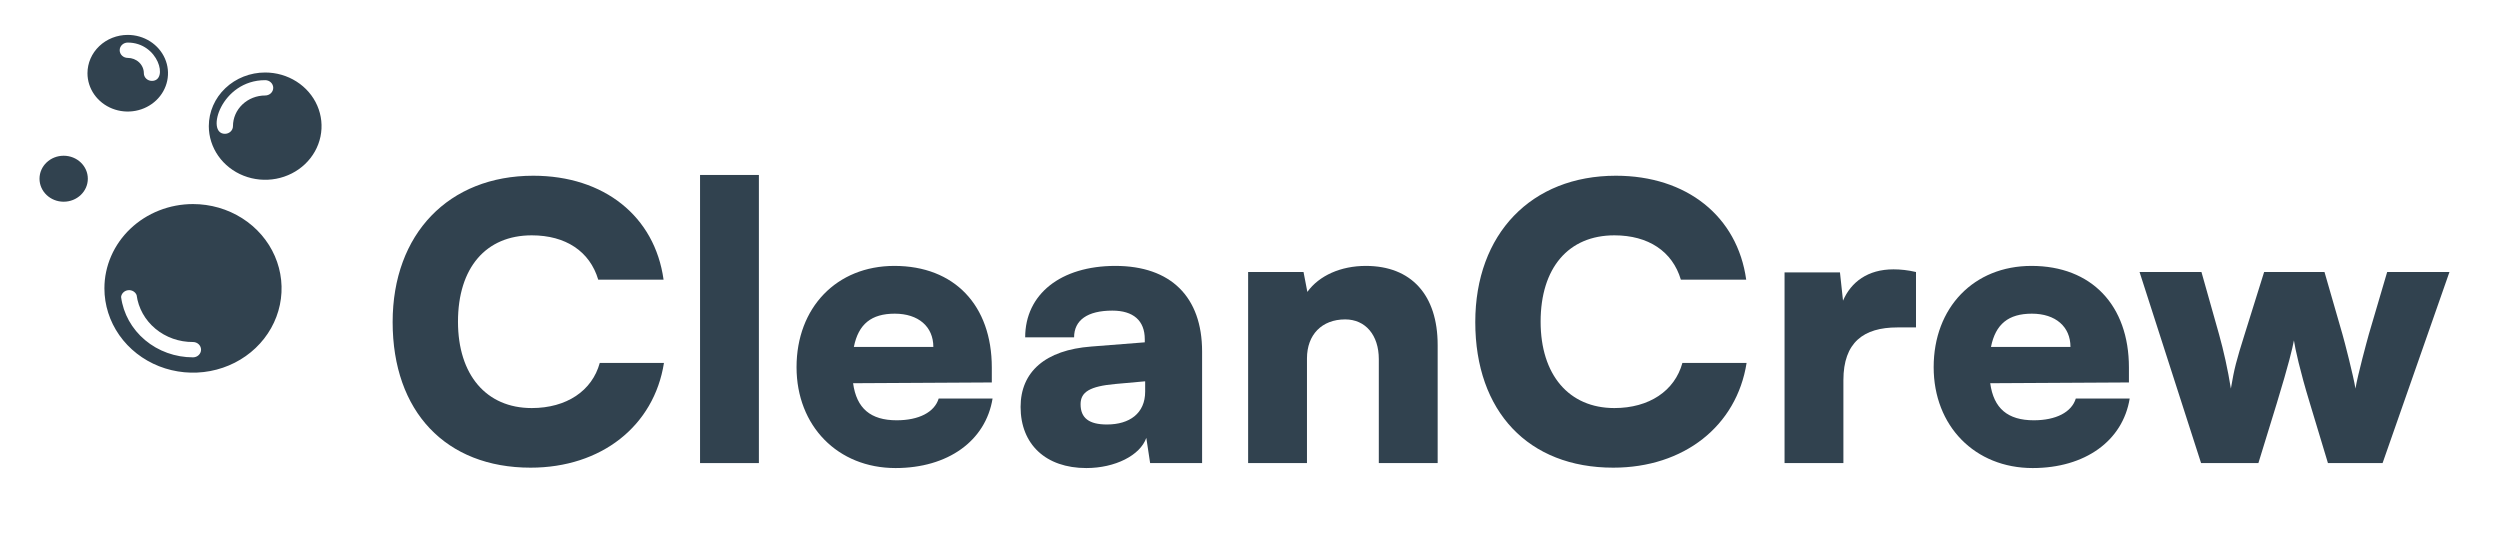
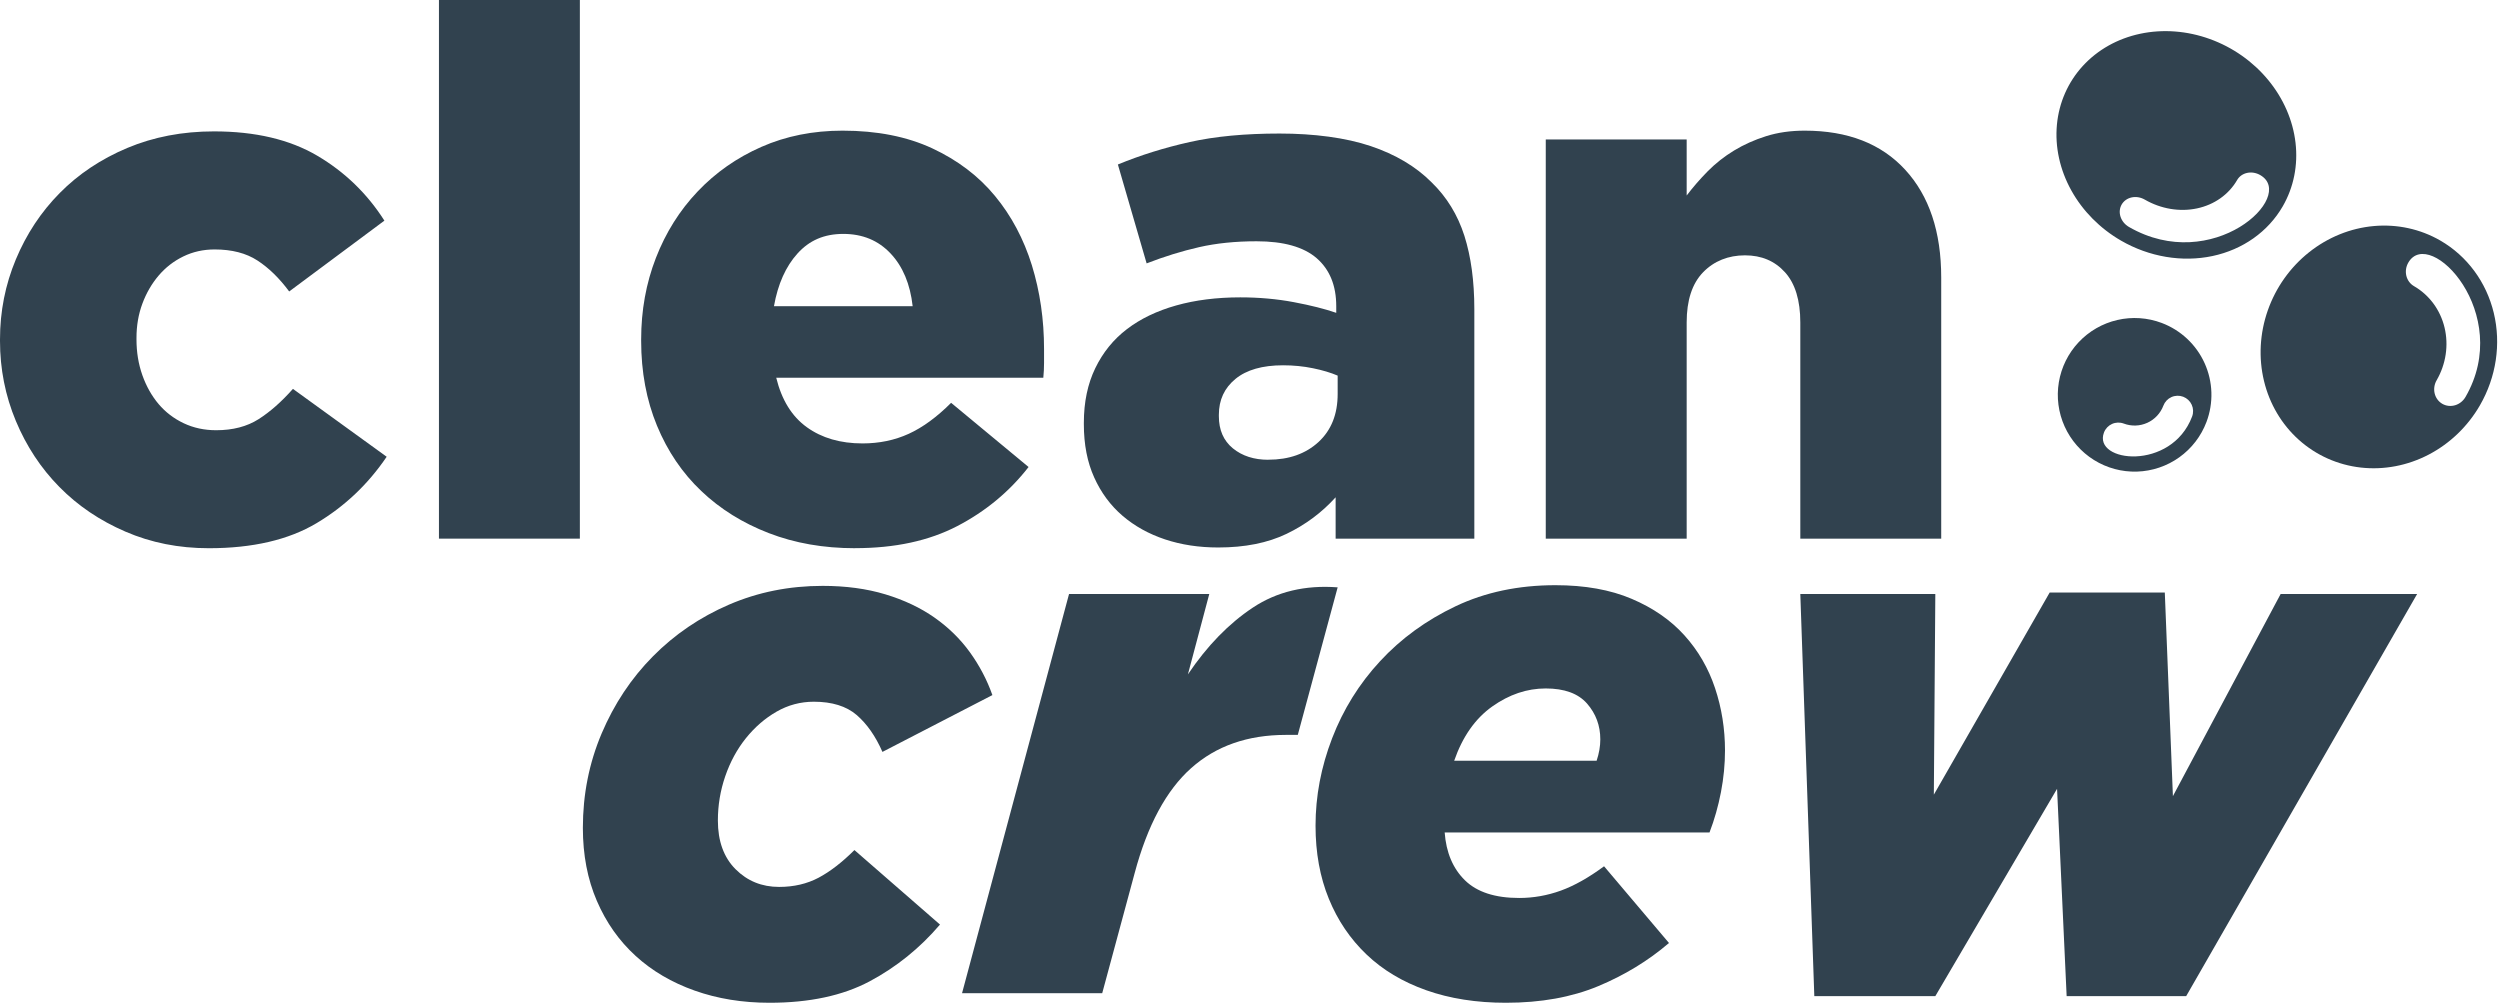
- <svg xmlns="http://www.w3.org/2000/svg" width="772" height="165" viewBox="0 0 772 165" fill="none">
-   <path d="M163.846 144.416C137.65 144.416 121.248 127.07 121.248 99.458C121.248 72.2 138.594 54.264 164.672 54.264C186.502 54.264 202.196 66.772 204.91 86.36H184.732C182.136 77.628 174.702 72.672 164.2 72.672C150.04 72.672 141.426 82.702 141.426 99.34C141.426 115.742 150.158 126.008 164.2 126.008C174.938 126.008 182.844 120.698 185.204 112.084H205.028C201.96 131.554 185.676 144.416 163.846 144.416Z" fill="#31424F" />
-   <path d="M234.346 143H216.174V54.028H234.346V143Z" fill="#31424F" />
-   <path d="M276.535 144.534C258.717 144.534 245.973 131.554 245.973 113.382C245.973 94.974 258.363 82.112 276.181 82.112C294.707 82.112 306.271 94.266 306.271 113.5V118.102L263.437 118.338C264.499 126.126 268.865 129.784 276.889 129.784C283.733 129.784 288.571 127.306 289.869 123.058H306.507C304.383 136.156 292.701 144.534 276.535 144.534ZM276.299 96.862C269.101 96.862 265.089 100.048 263.673 107.128H288.217C288.217 100.874 283.615 96.862 276.299 96.862Z" fill="#31424F" />
-   <path d="M335.454 144.534C322.946 144.534 315.158 137.218 315.158 125.654C315.158 114.798 322.828 108.072 336.988 107.01L353.508 105.712V104.768C353.508 98.986 349.968 95.918 343.478 95.918C335.808 95.918 331.678 98.868 331.678 104.178H316.574C316.574 90.844 327.548 82.112 344.422 82.112C361.532 82.112 371.208 91.67 371.208 108.544V143H355.16L353.98 135.212C352.092 140.64 344.304 144.534 335.454 144.534ZM341.826 131.082C348.788 131.082 353.626 127.66 353.626 120.934V117.748L344.422 118.574C336.516 119.282 333.684 121.052 333.684 124.828C333.684 129.076 336.28 131.082 341.826 131.082Z" fill="#31424F" />
-   <path d="M403.593 143H385.421V84H402.531L403.711 90.136C407.369 85.062 414.095 82.112 421.765 82.112C435.807 82.112 443.949 91.08 443.949 106.538V143H425.777V110.904C425.777 103.47 421.647 98.632 415.393 98.632C408.195 98.632 403.593 103.352 403.593 110.668V143Z" fill="#31424F" />
-   <path d="M498.164 144.416C471.968 144.416 455.566 127.07 455.566 99.458C455.566 72.2 472.912 54.264 498.99 54.264C520.82 54.264 536.514 66.772 539.228 86.36H519.05C516.454 77.628 509.02 72.672 498.518 72.672C484.358 72.672 475.744 82.702 475.744 99.34C475.744 115.742 484.476 126.008 498.518 126.008C509.256 126.008 517.162 120.698 519.522 112.084H539.346C536.278 131.554 519.994 144.416 498.164 144.416Z" fill="#31424F" />
-   <path d="M591.661 84V101.11H585.879C575.495 101.11 569.241 105.712 569.241 117.394V143H551.069V84.118H568.179L569.123 92.85C571.601 87.068 576.793 83.174 584.699 83.174C586.823 83.174 589.183 83.41 591.661 84Z" fill="#31424F" />
-   <path d="M627.677 144.534C609.859 144.534 597.115 131.554 597.115 113.382C597.115 94.974 609.505 82.112 627.323 82.112C645.849 82.112 657.413 94.266 657.413 113.5V118.102L614.579 118.338C615.641 126.126 620.007 129.784 628.031 129.784C634.875 129.784 639.713 127.306 641.011 123.058H657.649C655.525 136.156 643.843 144.534 627.677 144.534ZM627.441 96.862C620.243 96.862 616.231 100.048 614.815 107.128H639.359C639.359 100.874 634.757 96.862 627.441 96.862Z" fill="#31424F" />
-   <path d="M679.692 143L660.694 84H679.81L685.238 103.234C686.654 108.308 687.952 114.09 688.896 119.99C689.958 113.736 690.548 111.494 693.144 103.234L699.162 84H717.806L723.352 103.234C723.942 105.24 726.774 116.214 727.364 119.99C728.072 115.742 730.904 105.358 731.494 103.234L737.158 84H756.392L735.742 143H718.868L713.204 124.238C710.254 114.562 708.72 107.6 708.366 105.122C707.894 107.6 706.832 112.202 703.056 124.592L697.392 143H679.692Z" fill="#31424F" />
-   <path d="M59.597 63.016C65.007 63.016 70.296 64.542 74.795 67.403C79.294 70.263 82.8 74.329 84.871 79.085C86.941 83.842 87.483 89.076 86.427 94.126C85.372 99.175 82.766 103.814 78.941 107.455C75.115 111.095 70.24 113.574 64.934 114.579C59.627 115.583 54.127 115.068 49.128 113.098C44.13 111.127 39.857 107.791 36.851 103.51C33.845 99.229 32.241 94.196 32.241 89.047C32.241 85.629 32.948 82.244 34.323 79.085C35.698 75.927 37.713 73.057 40.253 70.64C42.793 68.223 45.809 66.305 49.128 64.997C52.447 63.689 56.005 63.016 59.597 63.016ZM37.389 91.698C38.067 96.847 40.699 101.584 44.788 105.017C48.877 108.451 54.143 110.346 59.597 110.346C60.257 110.346 60.889 110.097 61.355 109.653C61.822 109.209 62.084 108.607 62.084 107.98C62.084 107.352 61.822 106.75 61.355 106.306C60.889 105.862 60.257 105.613 59.597 105.613C55.335 105.645 51.209 104.189 48.001 101.519C44.792 98.85 42.724 95.153 42.188 91.13C41.992 90.632 41.625 90.212 41.147 89.937C40.669 89.661 40.108 89.547 39.553 89.613C38.999 89.679 38.484 89.92 38.091 90.298C37.698 90.677 37.451 91.169 37.389 91.698Z" fill="#31424F" />
-   <path d="M81.888 22.388C85.332 22.388 88.697 23.359 91.56 25.18C94.423 27 96.654 29.587 97.972 32.614C99.289 35.641 99.634 38.972 98.962 42.185C98.291 45.399 96.633 48.35 94.198 50.667C91.763 52.984 88.662 54.562 85.285 55.201C81.908 55.84 78.407 55.512 75.226 54.258C72.046 53.004 69.327 50.881 67.414 48.157C65.501 45.432 64.48 42.23 64.48 38.953C64.48 34.56 66.314 30.346 69.579 27.24C72.843 24.133 77.271 22.388 81.888 22.388ZM69.454 41.32C70.113 41.32 70.746 41.071 71.212 40.627C71.679 40.183 71.941 39.581 71.941 38.953C71.941 36.443 72.989 34.035 74.854 32.26C76.72 30.485 79.25 29.487 81.888 29.487C82.548 29.487 83.18 29.238 83.647 28.794C84.113 28.35 84.375 27.748 84.375 27.121C84.375 26.493 84.113 25.891 83.647 25.447C83.18 25.003 82.548 24.754 81.888 24.754C68.235 24.754 63.435 41.32 69.454 41.32Z" fill="#31424F" />
-   <path d="M39.446 10.779C41.906 10.779 44.31 11.473 46.355 12.773C48.399 14.074 49.993 15.922 50.934 18.084C51.876 20.246 52.122 22.625 51.642 24.92C51.162 27.216 49.978 29.324 48.239 30.979C46.5 32.634 44.284 33.761 41.872 34.217C39.46 34.674 36.96 34.439 34.688 33.544C32.416 32.648 30.474 31.132 29.107 29.186C27.741 27.24 27.012 24.952 27.012 22.612C27.012 19.474 28.322 16.464 30.654 14.245C32.986 12.026 36.148 10.779 39.446 10.779ZM39.446 17.879C40.765 17.879 42.031 18.378 42.963 19.265C43.896 20.153 44.42 21.357 44.42 22.612C44.42 23.239 44.682 23.841 45.148 24.285C45.615 24.729 46.247 24.978 46.907 24.978C52.105 24.978 48.946 13.146 39.446 13.146C38.787 13.146 38.154 13.395 37.688 13.839C37.221 14.283 36.959 14.885 36.959 15.512C36.959 16.14 37.221 16.742 37.688 17.186C38.154 17.63 38.787 17.879 39.446 17.879Z" fill="#31424F" />
-   <path d="M19.66 62.29C15.54 62.29 12.2 59.111 12.2 55.19C12.2 51.269 15.54 48.091 19.66 48.091C23.781 48.091 27.121 51.269 27.121 55.19C27.121 59.111 23.781 62.29 19.66 62.29Z" fill="#31424F" />
+ <svg xmlns="http://www.w3.org/2000/svg" width="407" height="164" viewBox="0 0 407 164" fill="none">
+   <path d="M33.99 89.25C29.1 89.25 24.58 88.35 20.42 86.55C16.25 84.75 12.67 82.33 9.67 79.28C6.67 76.24 4.3 72.65 2.58 68.53C0.86 64.41 0 60.06 0 55.5V55.26C0 50.7 0.86 46.35 2.58 42.23C4.3 38.11 6.68 34.5 9.73 31.42C12.77 28.34 16.44 25.89 20.72 24.09C25 22.29 29.71 21.39 34.83 21.39C41.56 21.39 47.16 22.71 51.65 25.35C56.13 27.99 59.78 31.52 62.58 35.92L47.08 47.45C45.48 45.29 43.76 43.61 41.91 42.41C40.07 41.21 37.74 40.61 34.94 40.61C33.1 40.61 31.4 40.99 29.84 41.75C28.28 42.51 26.94 43.55 25.82 44.87C24.7 46.19 23.82 47.71 23.18 49.43C22.54 51.15 22.22 53.01 22.22 55.02V55.26C22.22 57.34 22.54 59.28 23.18 61.09C23.82 62.89 24.7 64.45 25.82 65.78C26.94 67.1 28.3 68.14 29.9 68.9C31.5 69.66 33.26 70.04 35.19 70.04C37.91 70.04 40.21 69.44 42.1 68.24C43.98 67.04 45.84 65.4 47.69 63.31L62.95 74.36C59.91 78.85 56.1 82.45 51.54 85.17C46.98 87.89 41.13 89.25 34 89.25H33.99Z" fill="#31424F" />
+   <path d="M71.461 0H94.401V87.69H71.461V0Z" fill="#31424F" />
+   <path d="M139.211 89.249C134.081 89.249 129.401 88.43 125.161 86.79C120.911 85.15 117.251 82.87 114.171 79.939C111.091 77.019 108.681 73.469 106.961 69.309C105.241 65.15 104.381 60.539 104.381 55.499V55.26C104.381 50.539 105.181 46.109 106.781 41.989C108.381 37.87 110.641 34.26 113.571 31.18C116.491 28.099 119.961 25.669 123.961 23.91C127.961 22.149 132.371 21.27 137.171 21.27C142.771 21.27 147.641 22.23 151.771 24.149C155.891 26.07 159.301 28.649 161.981 31.899C164.661 35.139 166.661 38.91 167.991 43.19C169.311 47.48 169.971 52.02 169.971 56.819V59.099C169.971 59.9 169.931 60.7 169.851 61.499H126.371C127.251 65.1 128.911 67.79 131.351 69.549C133.791 71.309 136.821 72.189 140.421 72.189C143.141 72.189 145.651 71.669 147.931 70.629C150.211 69.59 152.511 67.909 154.841 65.579L167.451 76.029C164.331 80.04 160.461 83.24 155.861 85.639C151.251 88.04 145.711 89.24 139.221 89.24L139.211 89.249ZM148.581 49.849C148.181 46.249 146.981 43.38 144.981 41.26C142.981 39.139 140.421 38.08 137.291 38.08C134.161 38.08 131.761 39.139 129.841 41.26C127.921 43.38 126.641 46.239 126.001 49.849H148.581Z" fill="#31424F" />
+   <path d="M198.311 89.13C195.191 89.13 192.301 88.69 189.661 87.81C187.021 86.93 184.711 85.65 182.751 83.97C180.791 82.29 179.251 80.21 178.131 77.72C177.011 75.24 176.451 72.36 176.451 69.07V68.83C176.451 65.47 177.071 62.5 178.311 59.94C179.551 57.38 181.271 55.25 183.481 53.57C185.681 51.89 188.351 50.61 191.471 49.73C194.591 48.85 198.081 48.41 201.921 48.41C204.961 48.41 207.871 48.67 210.631 49.19C213.391 49.71 215.691 50.29 217.541 50.93V49.85C217.541 46.49 216.481 43.89 214.361 42.04C212.241 40.2 208.971 39.28 204.571 39.28C201.131 39.28 198.001 39.6 195.201 40.24C192.401 40.88 189.551 41.76 186.671 42.88L181.991 26.78C185.671 25.26 189.581 24.04 193.701 23.12C197.821 22.2 202.691 21.74 208.301 21.74C213.911 21.74 219.091 22.42 223.141 23.78C227.181 25.14 230.491 27.1 233.051 29.67C235.531 32.07 237.311 34.98 238.401 38.38C239.481 41.78 240.021 45.77 240.021 50.33V87.69H217.441V80.96C215.201 83.44 212.531 85.43 209.451 86.91C206.371 88.39 202.661 89.13 198.341 89.13H198.311ZM206.481 74.84C209.841 74.84 212.561 73.88 214.651 71.96C216.731 70.04 217.771 67.44 217.771 64.15V61.15C216.651 60.67 215.311 60.27 213.751 59.95C212.191 59.63 210.571 59.47 208.881 59.47C205.521 59.47 202.931 60.21 201.131 61.69C199.331 63.17 198.431 65.11 198.431 67.52V67.76C198.431 70 199.191 71.74 200.711 72.99C202.231 74.23 204.151 74.85 206.481 74.85V74.84Z" fill="#31424F" />
+   <path d="M251.65 22.7H274.59V31.829C275.62 30.47 276.77 29.149 278.03 27.869C279.3 26.59 280.72 25.47 282.3 24.509C283.88 23.549 285.62 22.77 287.52 22.169C289.42 21.57 291.51 21.27 293.81 21.27C300.81 21.27 306.27 23.39 310.17 27.64C314.07 31.89 316.03 37.73 316.03 45.179V87.7H293.09V52.499C293.09 48.9 292.26 46.169 290.6 44.33C288.94 42.489 286.77 41.569 284.08 41.569C281.39 41.569 279.04 42.489 277.26 44.33C275.48 46.169 274.59 48.889 274.59 52.499V87.7H251.65V22.7Z" fill="#31424F" />
+   <path d="M125.281 163.25C120.871 163.25 116.811 162.59 113.091 161.27C109.371 159.95 106.161 158.07 103.481 155.62C100.801 153.18 98.691 150.2 97.171 146.67C95.651 143.15 94.891 139.18 94.891 134.78C94.891 129.34 95.911 124.21 97.951 119.4C99.991 114.6 102.771 110.41 106.301 106.85C109.821 103.29 113.951 100.48 118.671 98.44C123.391 96.4 128.481 95.38 133.931 95.38C137.691 95.38 141.101 95.84 144.141 96.76C147.181 97.68 149.851 98.94 152.131 100.54C154.411 102.14 156.331 104.02 157.901 106.19C159.461 108.35 160.681 110.68 161.561 113.16L143.661 122.41C142.541 119.85 141.141 117.85 139.461 116.4C137.781 114.96 135.451 114.24 132.491 114.24C130.331 114.24 128.301 114.78 126.421 115.86C124.541 116.94 122.881 118.38 121.431 120.18C119.991 121.98 118.871 124.04 118.071 126.37C117.271 128.69 116.871 131.1 116.871 133.58C116.871 136.94 117.831 139.59 119.751 141.51C121.671 143.43 124.031 144.39 126.841 144.39C129.241 144.39 131.381 143.89 133.271 142.89C135.151 141.89 137.091 140.39 139.101 138.39L153.031 150.52C149.751 154.36 145.921 157.45 141.561 159.77C137.191 162.09 131.771 163.25 125.281 163.25Z" fill="#31424F" />
+   <path d="M196.871 96.7L193.391 109.79C196.511 105.15 200.041 101.52 203.961 98.92C207.881 96.32 212.491 95.22 217.771 95.62L211.281 119.64H209.361C203.111 119.64 197.971 121.44 193.921 125.05C189.881 128.65 186.811 134.34 184.731 142.11L179.441 161.69H156.621L174.041 96.7H196.871Z" fill="#31424F" />
+   <path d="M235.19 135.5C235.43 138.78 236.53 141.39 238.49 143.31C240.45 145.23 243.39 146.19 247.32 146.19C249.64 146.19 251.9 145.79 254.11 144.99C256.31 144.19 258.65 142.87 261.14 141.03L271.71 153.52C268.35 156.4 264.5 158.75 260.18 160.55C255.86 162.35 250.85 163.25 245.16 163.25C240.36 163.25 236.03 162.57 232.19 161.21C228.35 159.85 225.1 157.91 222.46 155.38C219.82 152.86 217.77 149.84 216.33 146.31C214.89 142.79 214.17 138.82 214.17 134.42C214.17 129.61 215.07 124.87 216.87 120.19C218.67 115.51 221.27 111.32 224.68 107.64C228.08 103.96 232.19 100.97 236.99 98.689C241.8 96.409 247.2 95.269 253.21 95.269C258.02 95.269 262.16 96.01 265.64 97.49C269.12 98.969 271.99 100.95 274.23 103.44C276.47 105.92 278.13 108.79 279.21 112.03C280.29 115.27 280.83 118.66 280.83 122.18C280.83 124.42 280.61 126.68 280.17 128.97C279.73 131.25 279.11 133.44 278.31 135.52H235.19V135.5ZM259.93 123.85C260.33 122.65 260.53 121.49 260.53 120.37C260.53 118.13 259.81 116.19 258.37 114.54C256.93 112.9 254.69 112.08 251.64 112.08C248.59 112.08 245.69 113.06 242.93 115.02C240.17 116.98 238.1 119.93 236.74 123.85H259.93Z" fill="#31424F" />
+   <path d="M293.09 96.7H315.07L314.83 129.37L333.69 96.46H352.43L353.75 129.61L371.29 96.7H393.51L355.91 162.17H336.45L334.89 128.42L315.07 162.17H295.37L293.09 96.7Z" fill="#31424F" />
+   <path d="M359.215 68.694C358.342 71.007 356.802 73.01 354.79 74.449C352.778 75.888 350.385 76.698 347.913 76.776C345.441 76.855 343.001 76.198 340.902 74.89C338.803 73.582 337.139 71.681 336.121 69.427C335.102 67.174 334.775 64.668 335.18 62.229C335.585 59.789 336.705 57.524 338.397 55.721C340.09 53.917 342.279 52.656 344.688 52.097C347.097 51.537 349.618 51.705 351.932 52.578C355.035 53.75 357.545 56.105 358.911 59.128C360.277 62.15 360.386 65.591 359.215 68.694ZM352.196 66.044C351.727 67.285 350.785 68.289 349.576 68.836C348.367 69.382 346.991 69.426 345.749 68.957C345.129 68.723 344.441 68.745 343.836 69.018C343.232 69.291 342.761 69.793 342.526 70.414C340.68 75.304 353.501 76.749 356.875 67.81C357.109 67.19 357.088 66.502 356.814 65.897C356.541 65.293 356.039 64.822 355.419 64.587C354.798 64.353 354.11 64.375 353.505 64.648C352.901 64.921 352.43 65.423 352.196 66.044Z" fill="#31424F" />
+   <path d="M403.736 65.98C401.759 69.406 398.86 72.198 395.408 74.002C391.955 75.807 388.103 76.543 384.34 76.118C380.576 75.693 377.07 74.126 374.264 71.615C371.458 69.104 369.478 65.761 368.576 62.01C367.673 58.259 367.888 54.268 369.193 50.542C370.498 46.816 372.834 43.521 375.907 41.075C378.979 38.629 382.65 37.142 386.455 36.801C390.26 36.46 394.027 37.281 397.282 39.16C401.646 41.679 404.778 45.921 405.988 50.95C407.198 55.98 406.388 61.387 403.736 65.98ZM392.074 42.752C391.695 43.408 391.579 44.18 391.752 44.899C391.925 45.617 392.373 46.223 392.996 46.583C395.49 48.023 397.279 50.446 397.971 53.321C398.663 56.195 398.2 59.284 396.684 61.909C396.306 62.565 396.19 63.338 396.363 64.056C396.536 64.775 396.983 65.381 397.606 65.74C398.23 66.1 398.978 66.185 399.687 65.975C400.396 65.766 401.007 65.279 401.386 64.623C409.229 51.039 395.531 36.764 392.074 42.752Z" fill="#31424F" />
+   <path d="M345.311 39.177C341.885 37.199 339.064 34.352 337.205 30.994C335.345 27.637 334.531 23.92 334.865 20.315C335.198 16.71 336.665 13.377 339.079 10.739C341.493 8.101 344.746 6.276 348.427 5.495C352.108 4.713 356.052 5.01 359.759 6.349C363.466 7.687 366.77 10.006 369.254 13.013C371.738 16.021 373.289 19.58 373.712 23.243C374.136 26.905 373.411 30.505 371.631 33.589C369.244 37.723 365.13 40.634 360.194 41.682C355.258 42.73 349.904 41.829 345.311 39.177ZM367.968 28.504C367.312 28.125 366.547 27.997 365.842 28.146C365.137 28.296 364.549 28.712 364.208 29.303C362.844 31.665 360.493 33.329 357.673 33.928C354.852 34.527 351.793 34.012 349.168 32.496C348.512 32.117 347.747 31.988 347.042 32.138C346.337 32.288 345.749 32.704 345.408 33.294C345.067 33.885 345 34.602 345.223 35.288C345.446 35.973 345.94 36.571 346.596 36.95C360.181 44.793 373.956 31.962 367.968 28.504Z" fill="#31424F" />
</svg>
